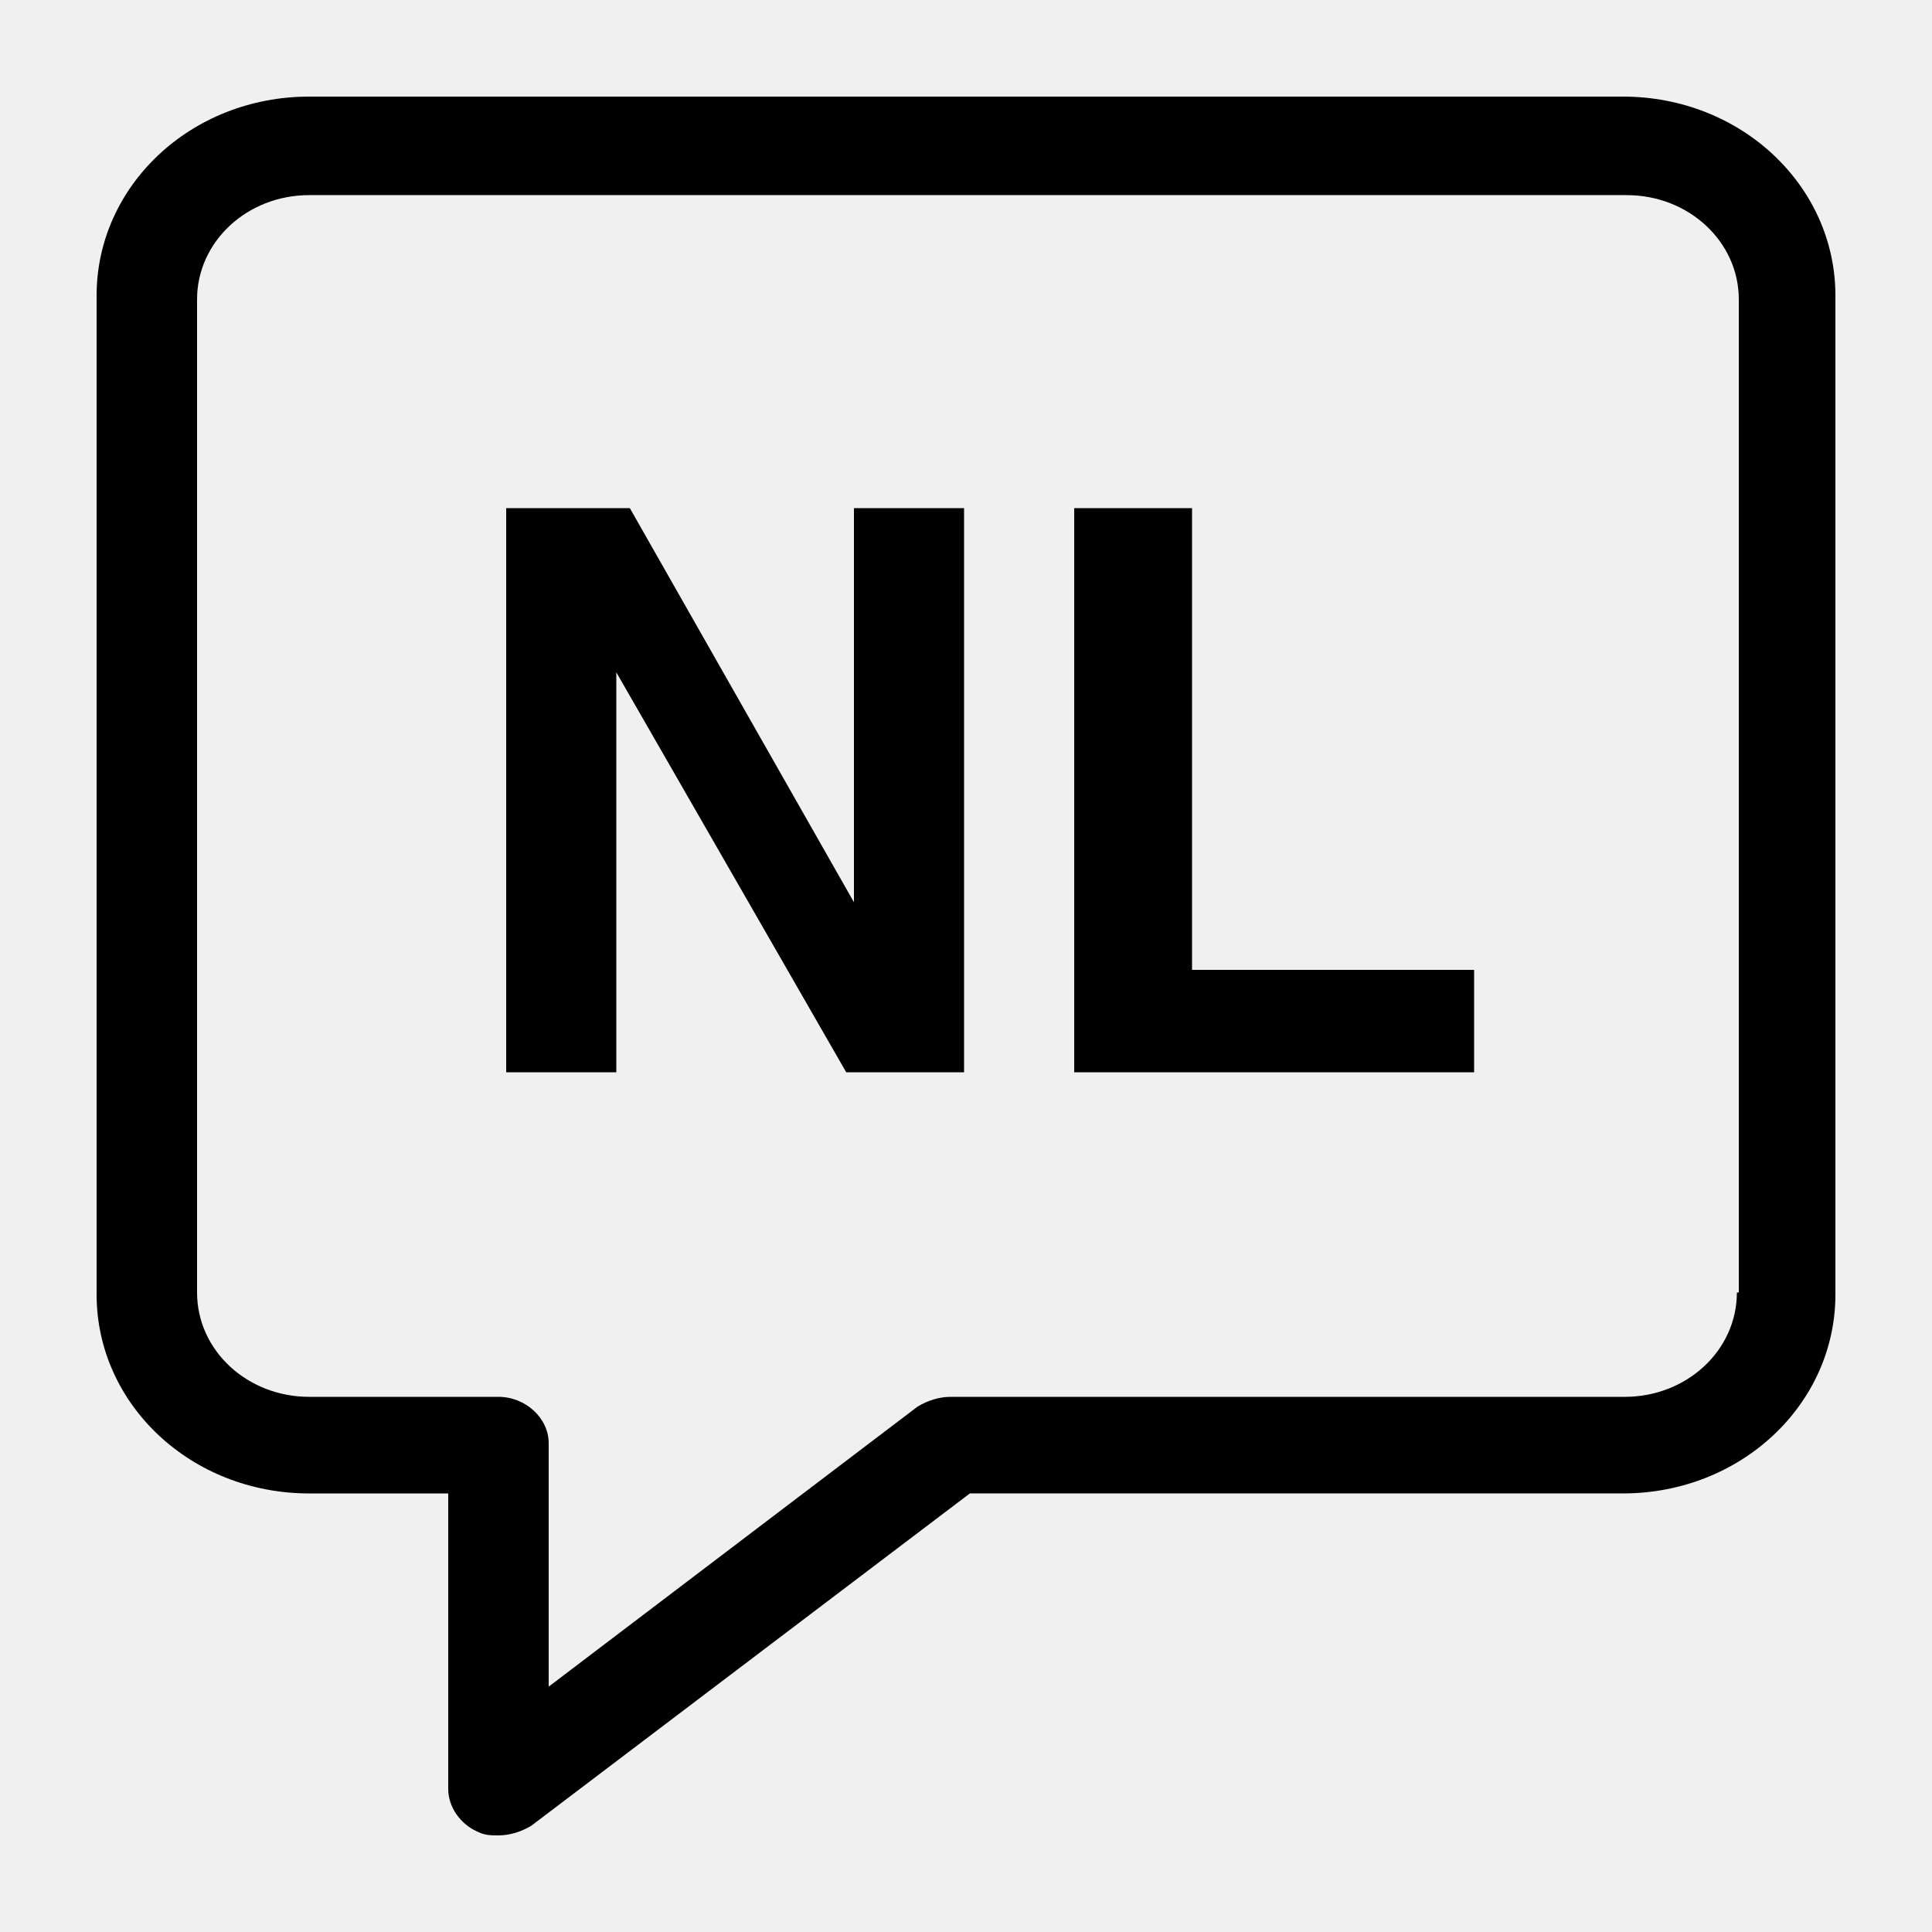
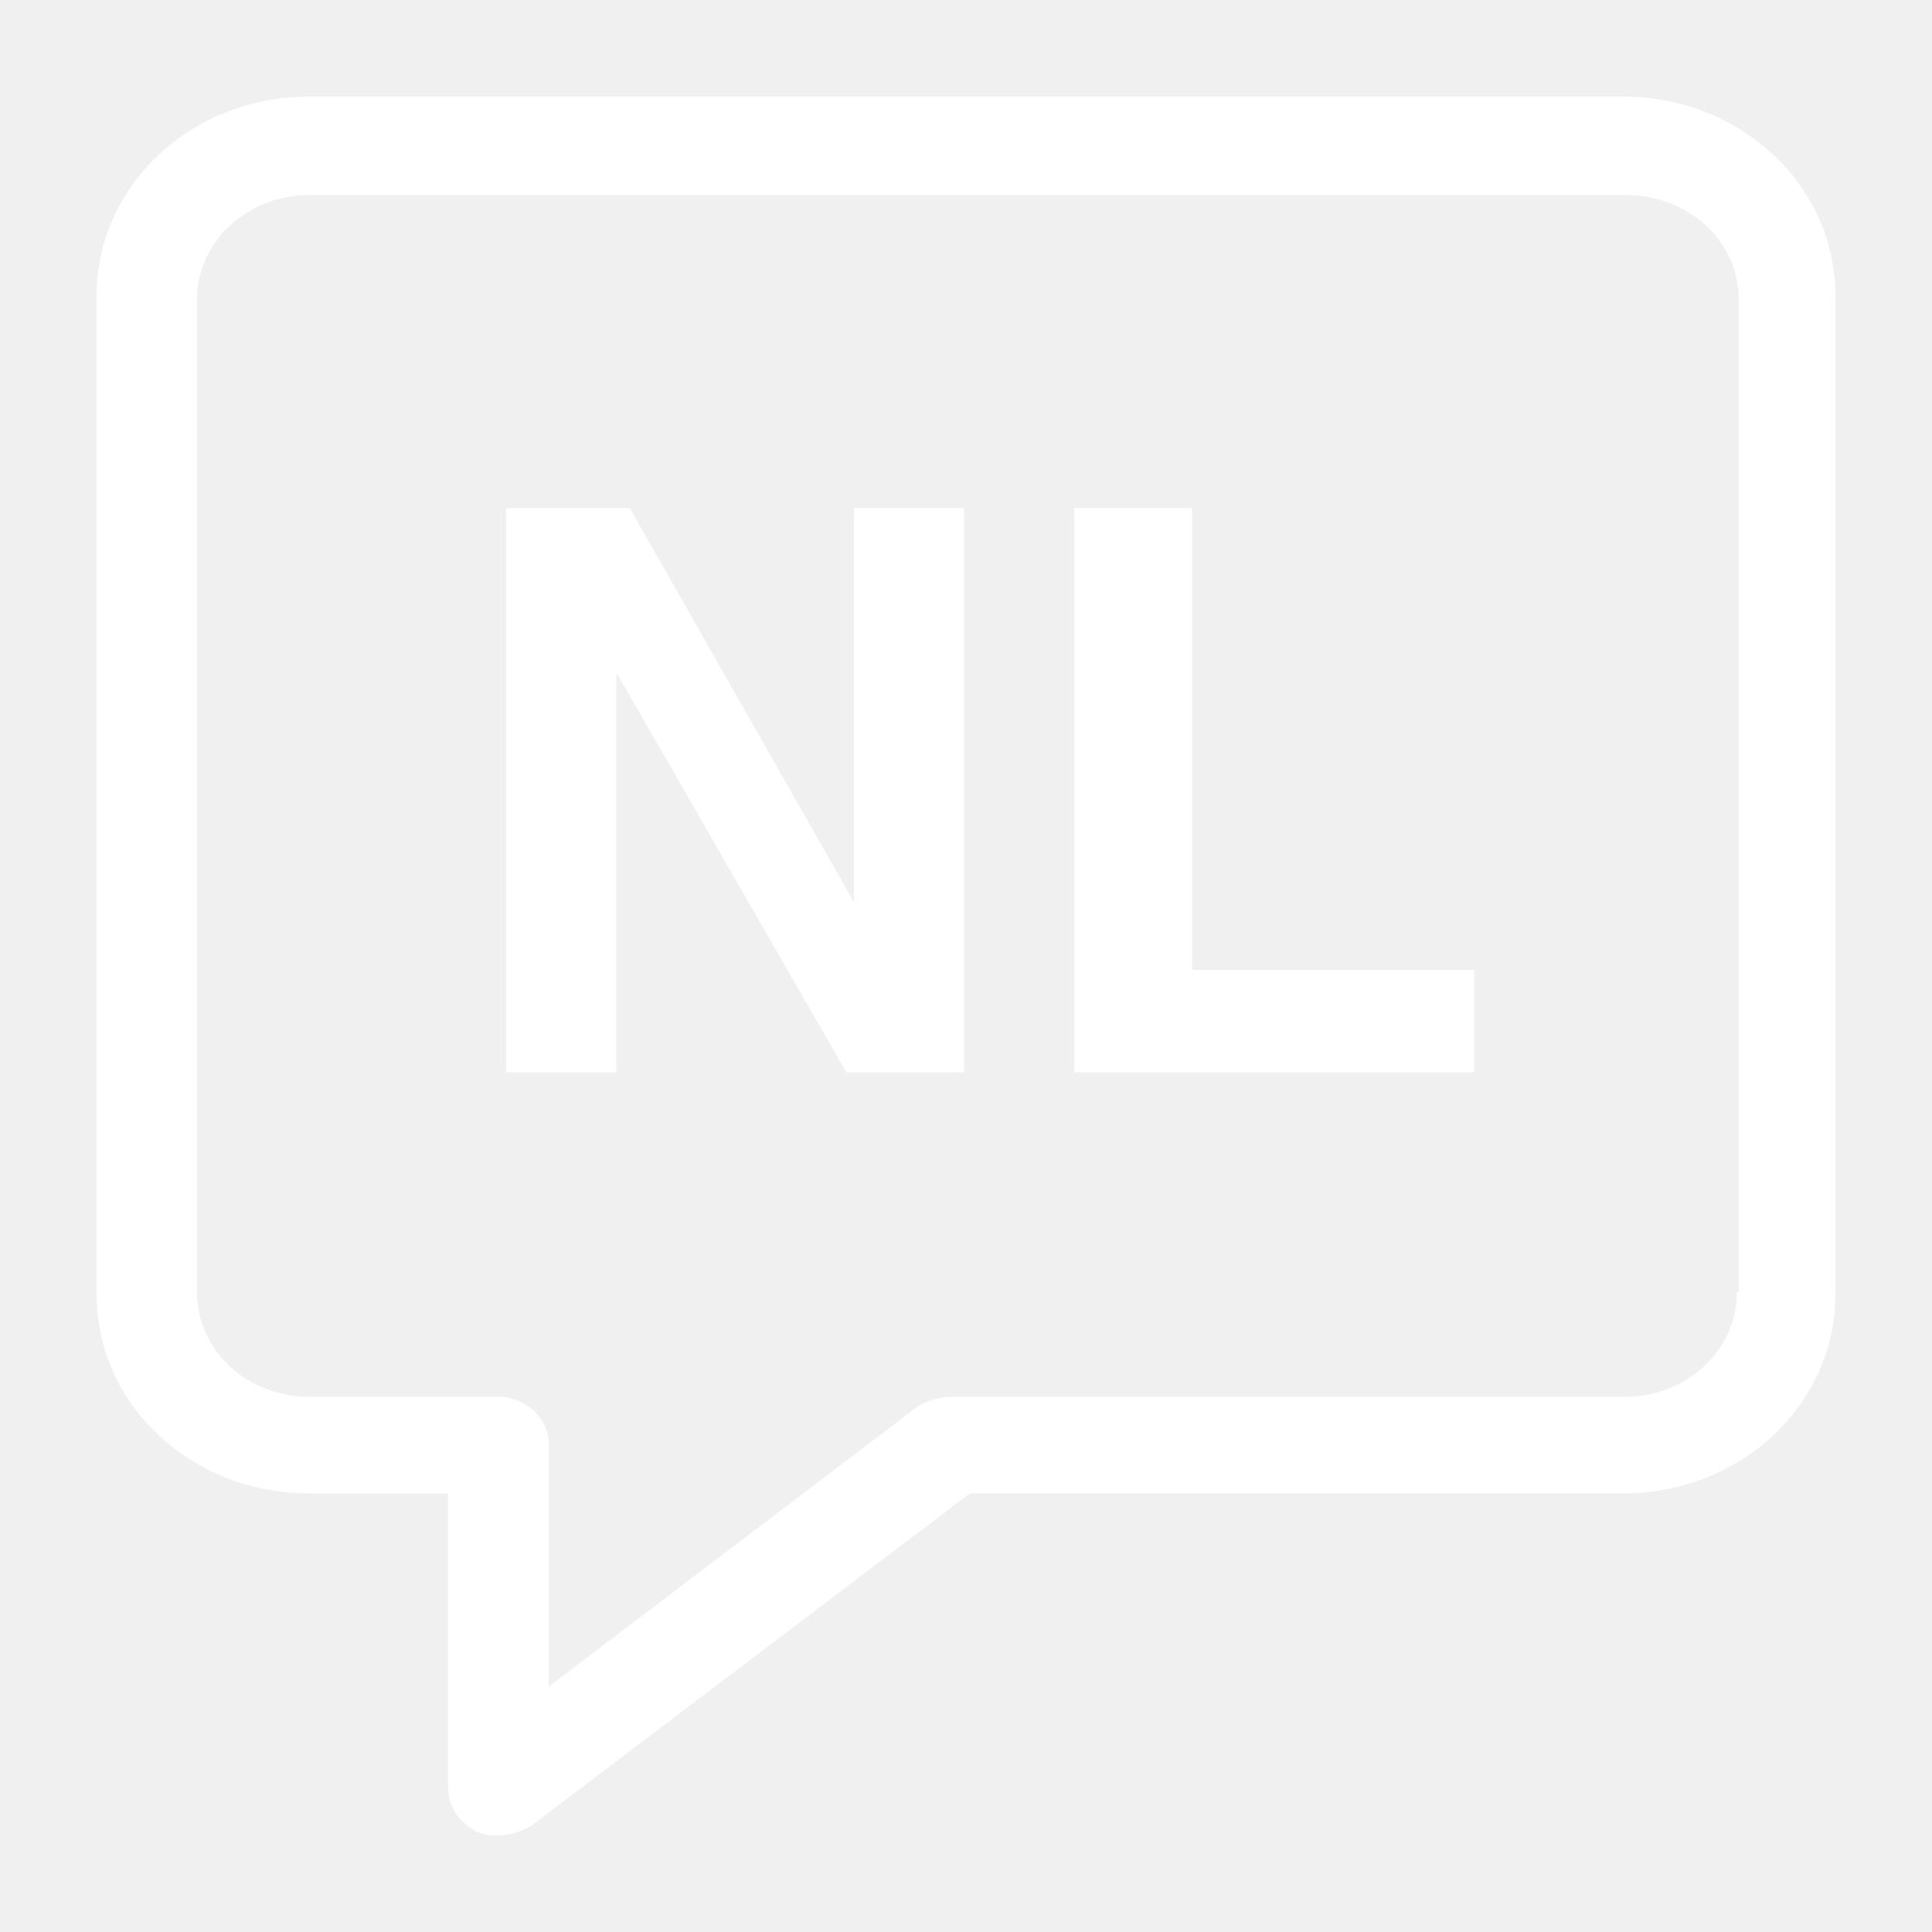
<svg xmlns="http://www.w3.org/2000/svg" width="1200pt" height="1200pt" version="1.1" viewBox="0 0 1200 1200">
-   <g>
+   <g fill="#ffffff">
    <path d="m1008 60h-816c-73.199 0-132 55.199-132 123.6v620.4c0 68.398 58.801 123.6 132 123.6h86.398v183.6c0 10.801 7.199 21.602 18 26.398 4.801 2.398 8.398 2.398 13.199 2.398 7.199 0 14.398-2.398 20.398-6l272.4-206.4h405.61c73.199 0 132-55.199 132-123.6v-620.4c0-68.402-58.801-123.6-132-123.6zm70.801 742.8c0 36-31.199 64.801-69.602 64.801h-418.8c-7.199 0-14.398 2.398-20.398 6l-229.2 174v-151.2c0-15.602-14.398-28.801-31.199-28.801h-117.6c-38.398 0-69.602-28.801-69.602-64.801v-616.8c0-36 31.199-64.801 69.602-64.801h818.4c38.398 0 69.602 28.801 69.602 64.801v616.8z" />
    <path d="m530.4 560.4-139.2-244.8h-76.801v350.4h68.402v-248.4l142.8 248.4h73.199v-350.4h-68.402z" />
    <path d="m740.4 315.6h-73.199v350.4h248.4v-63.602h-175.2z" />
  </g>
</svg>
